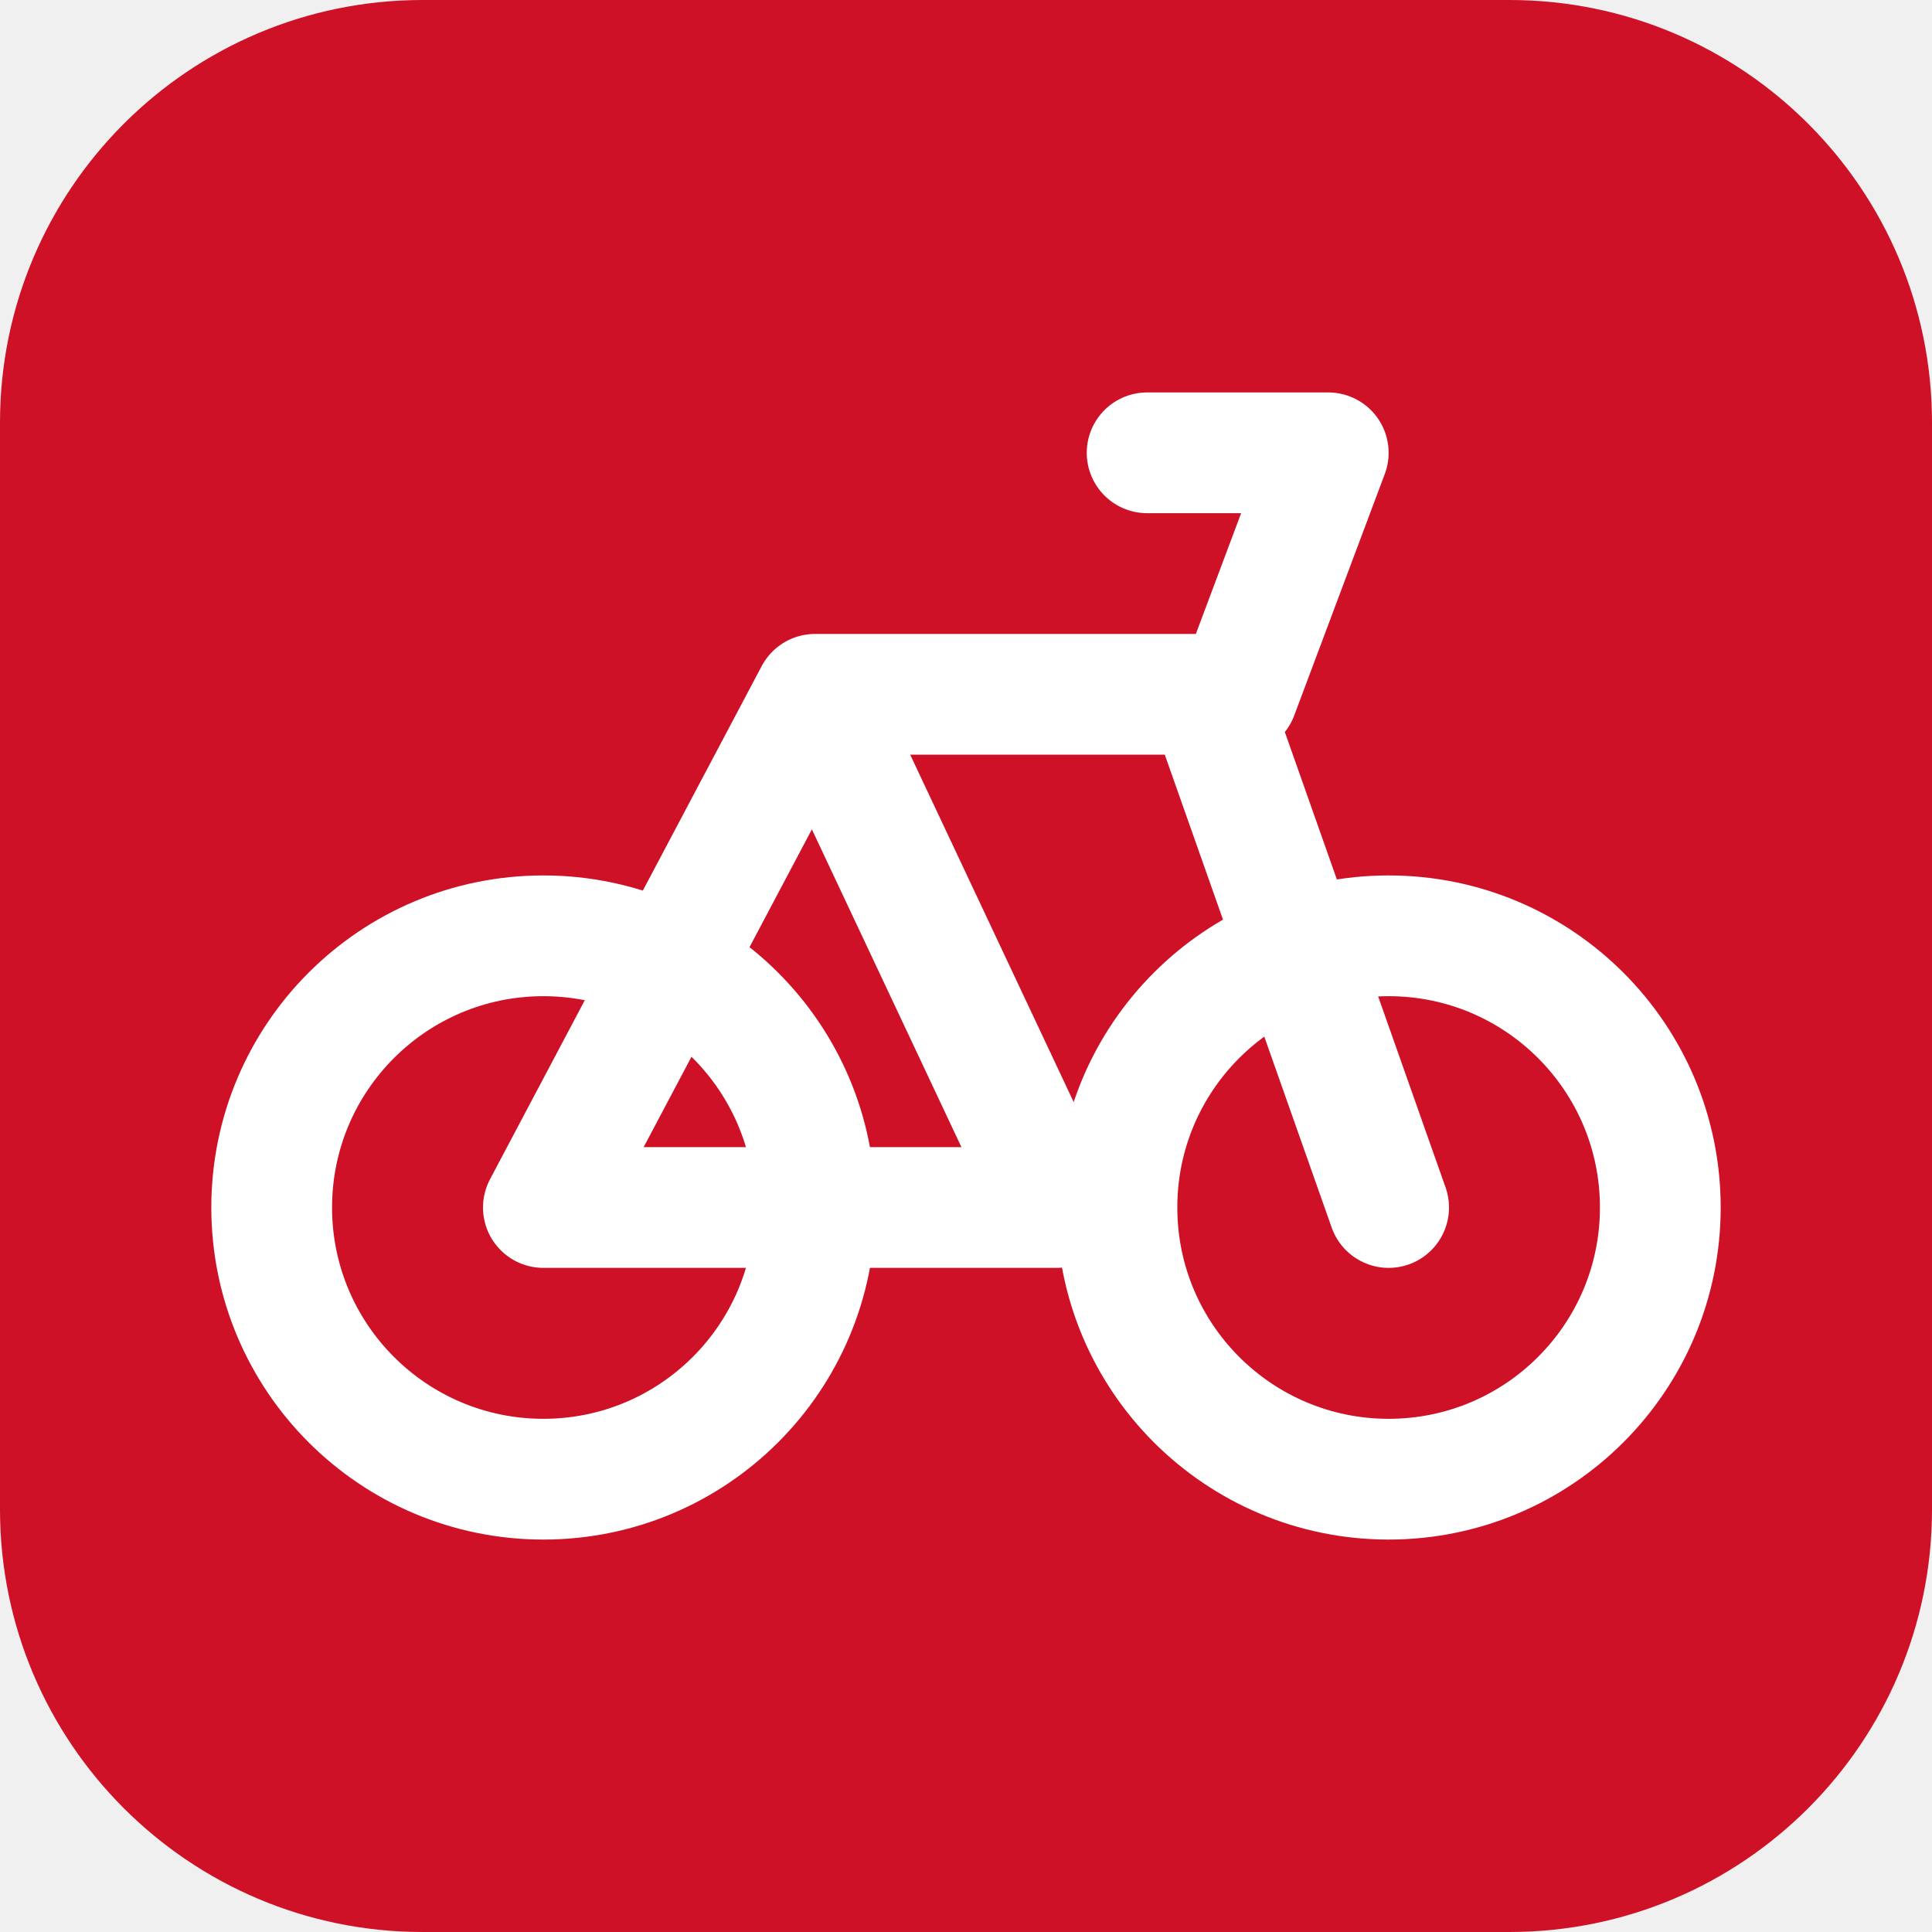
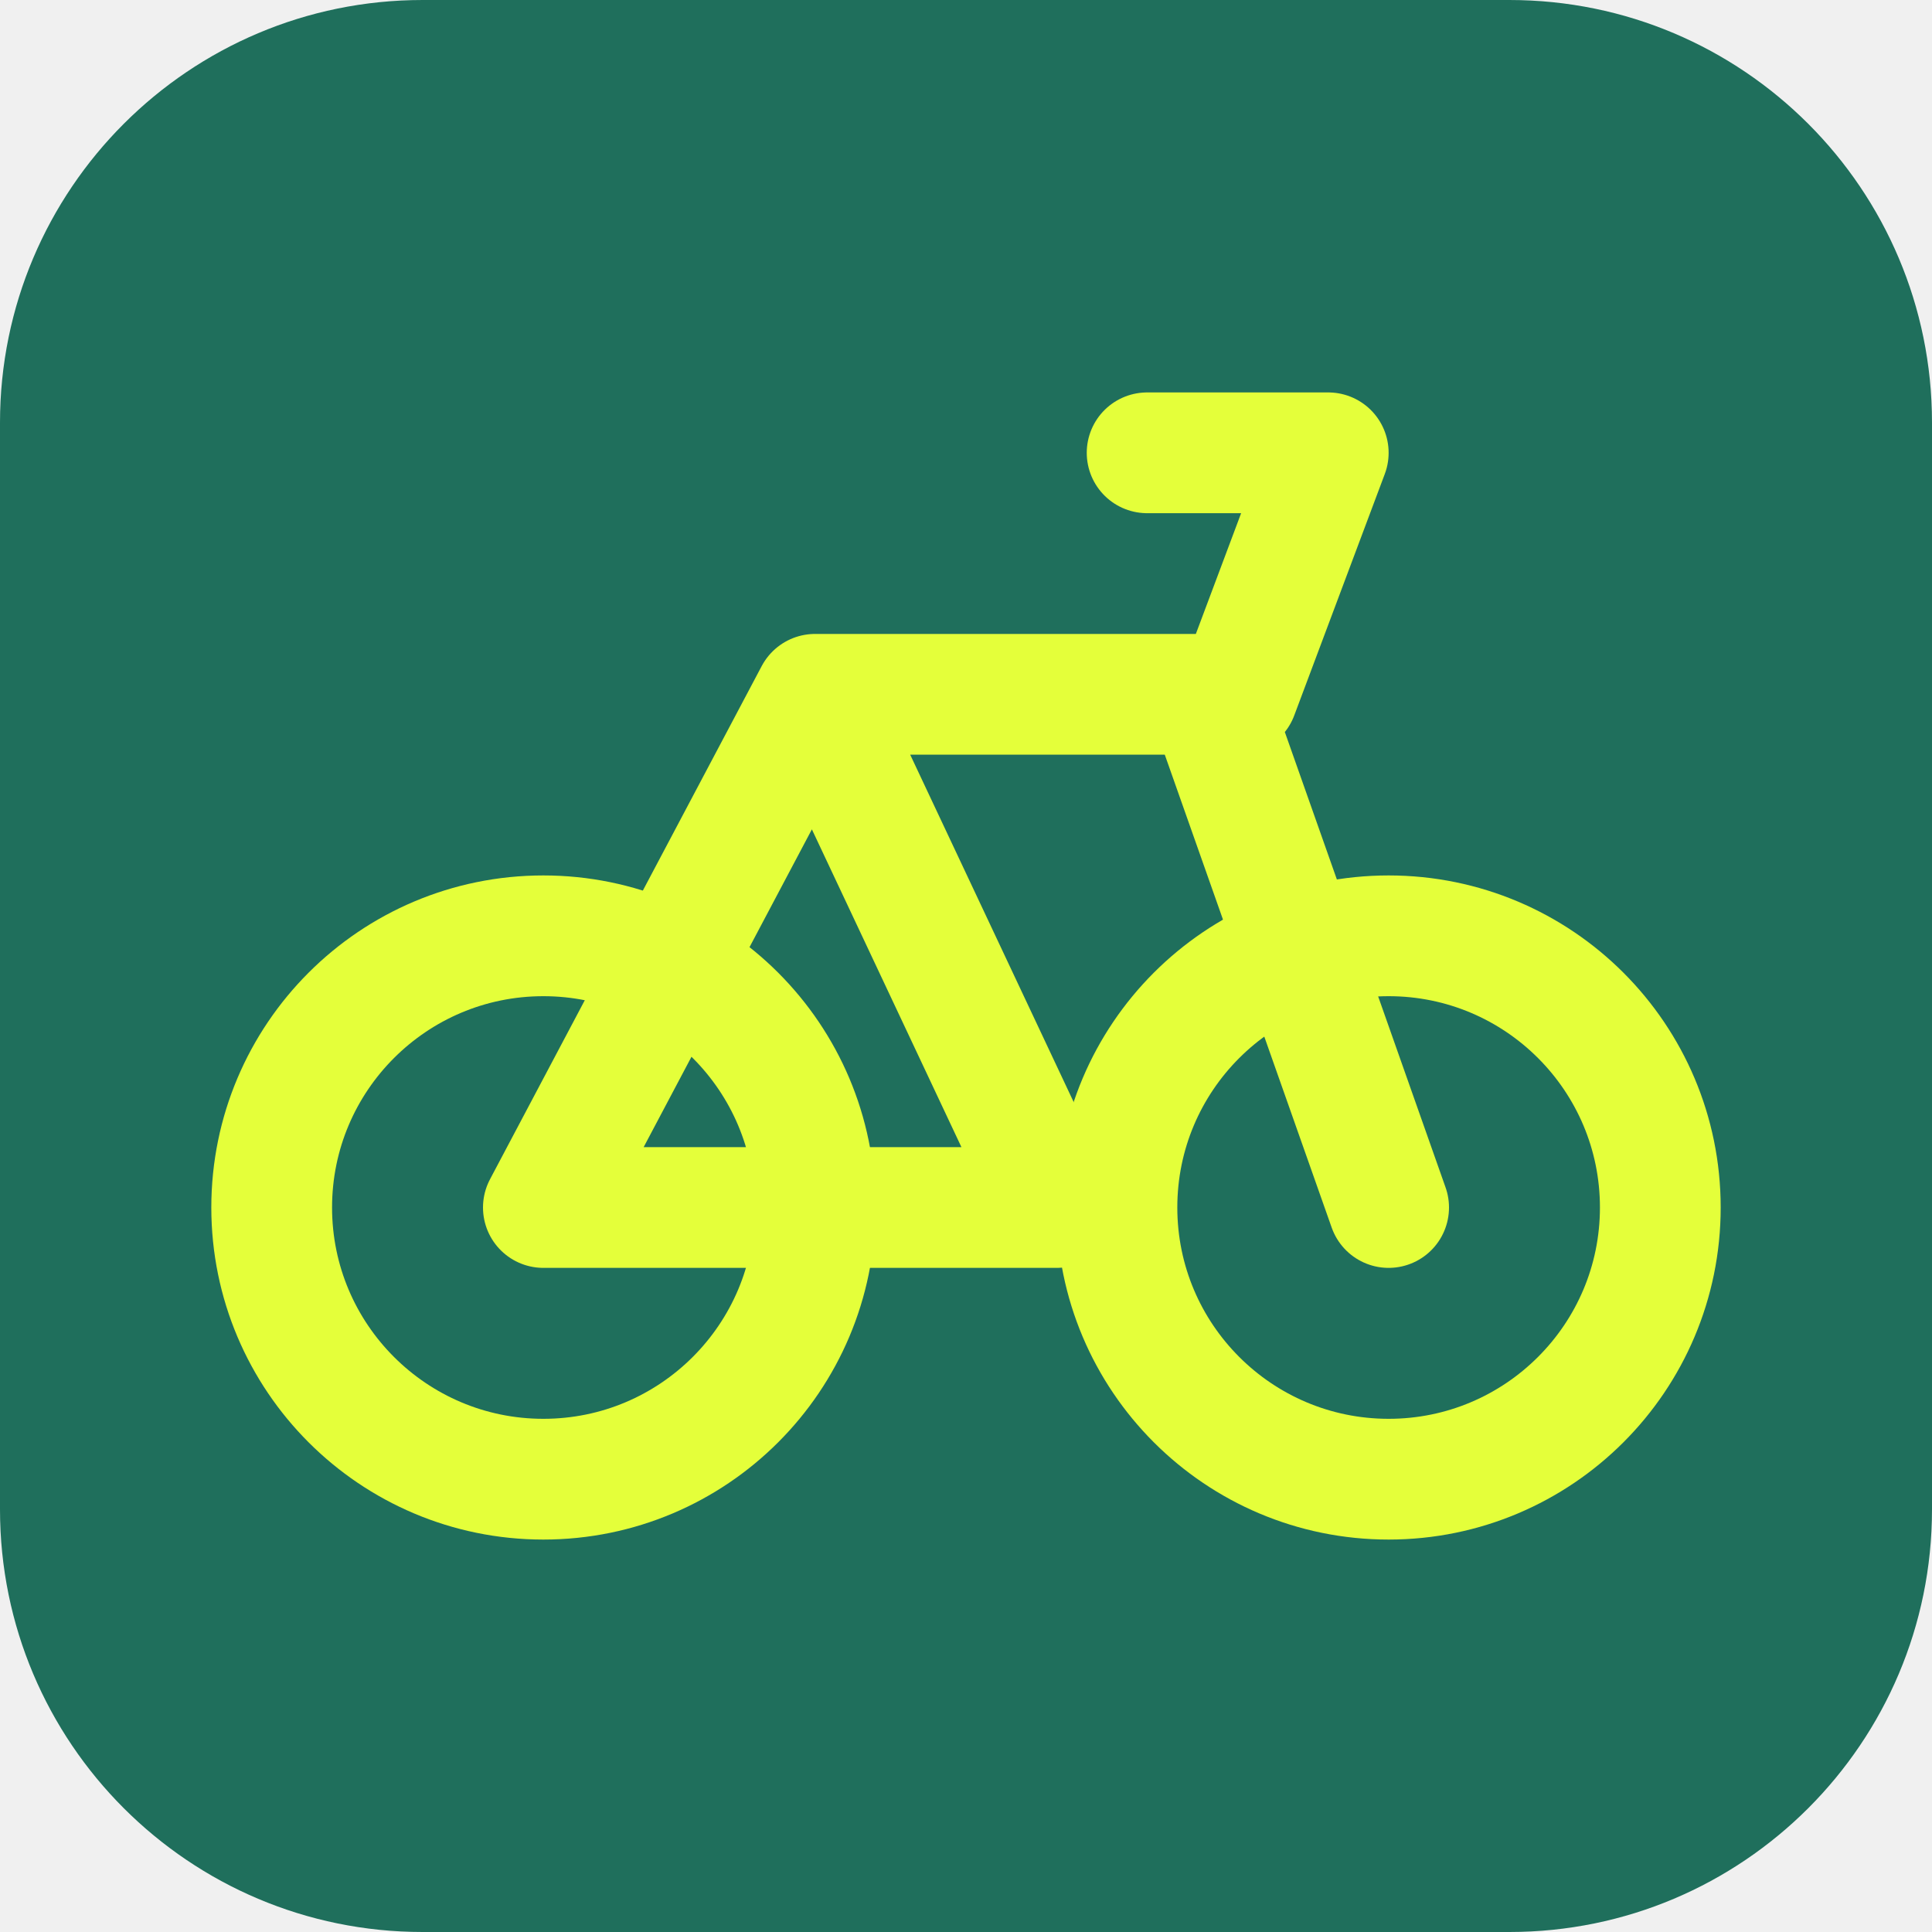
<svg xmlns="http://www.w3.org/2000/svg" viewBox="0 0 64 64">
-   <rect width="64" height="64" rx="14" fill="#ce1126" />
-   <g fill="none" stroke="#ffffff" stroke-width="4" stroke-linecap="round" stroke-linejoin="round">
+   <rect width="64" height="64" rx="14" fill="#1f6f5c" />
+   <g fill="none" stroke="#e4ff3a" stroke-width="4" stroke-linecap="round" stroke-linejoin="round">
    <circle cx="18" cy="40" r="9" />
    <circle cx="46" cy="40" r="9" />
    <path d="M18 40l9-17h13l6 17M27 23l8 17H18M38 15h6l-3 8" />
  </g>
</svg>
